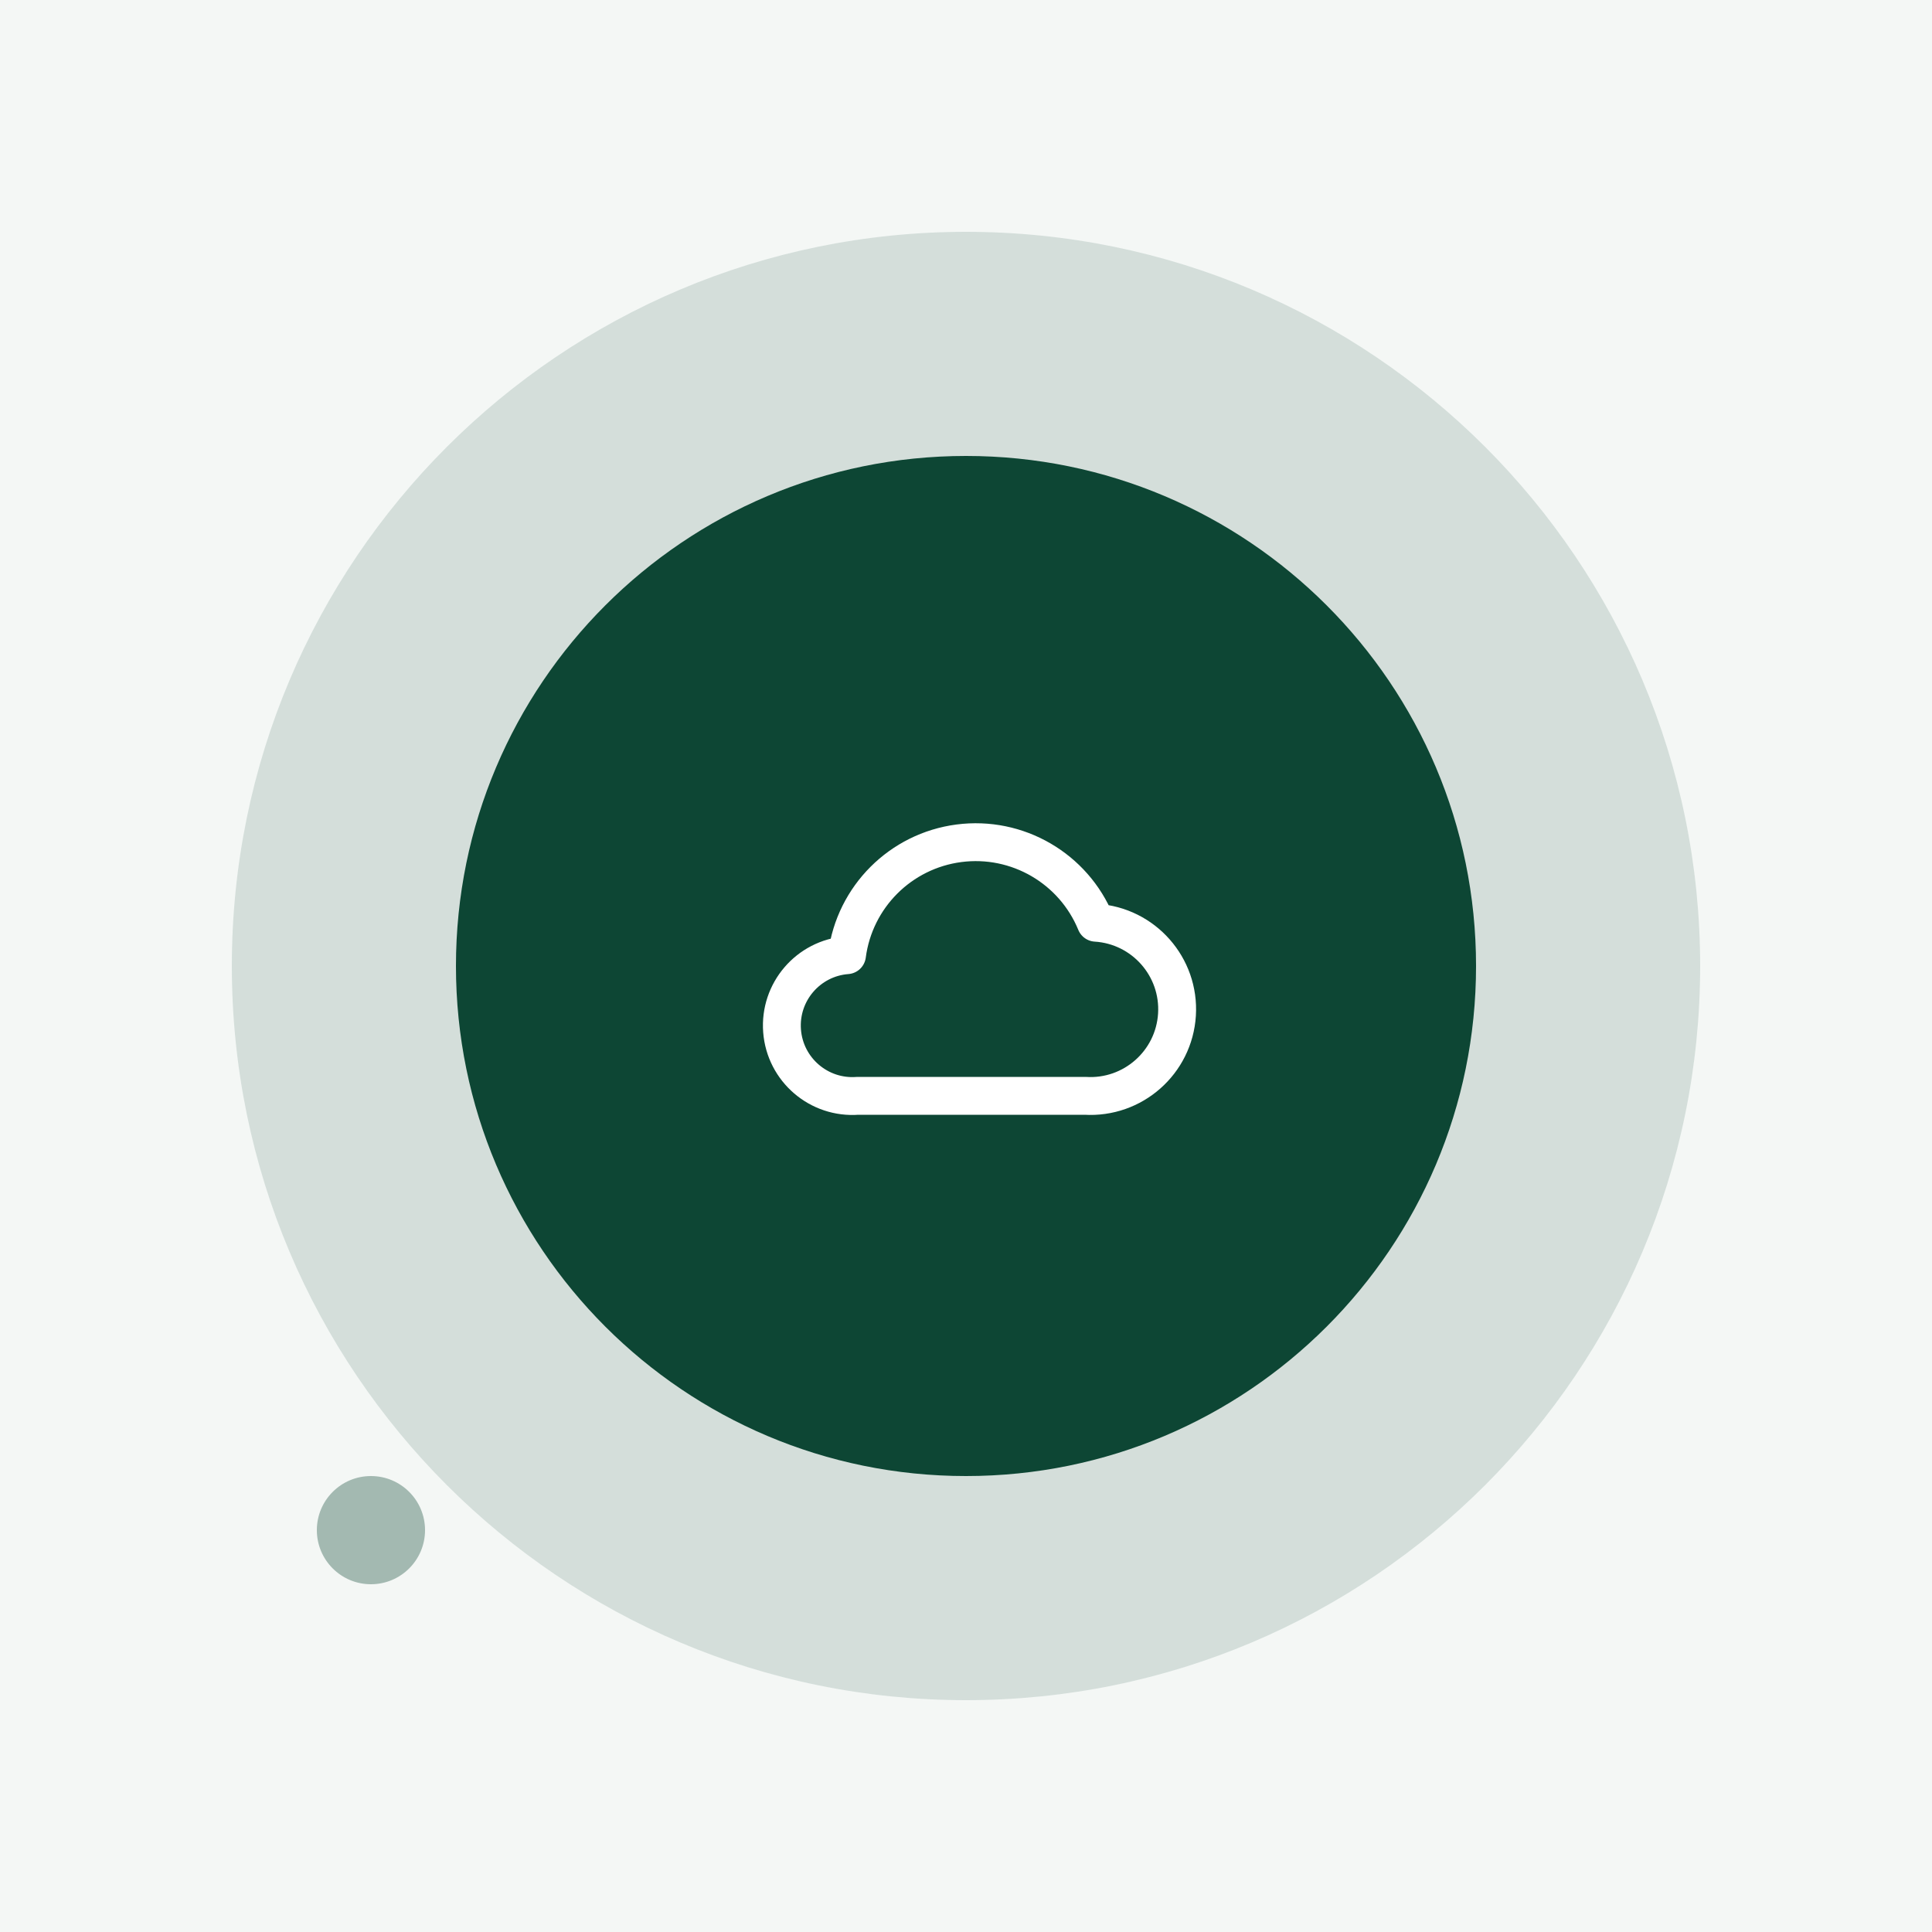
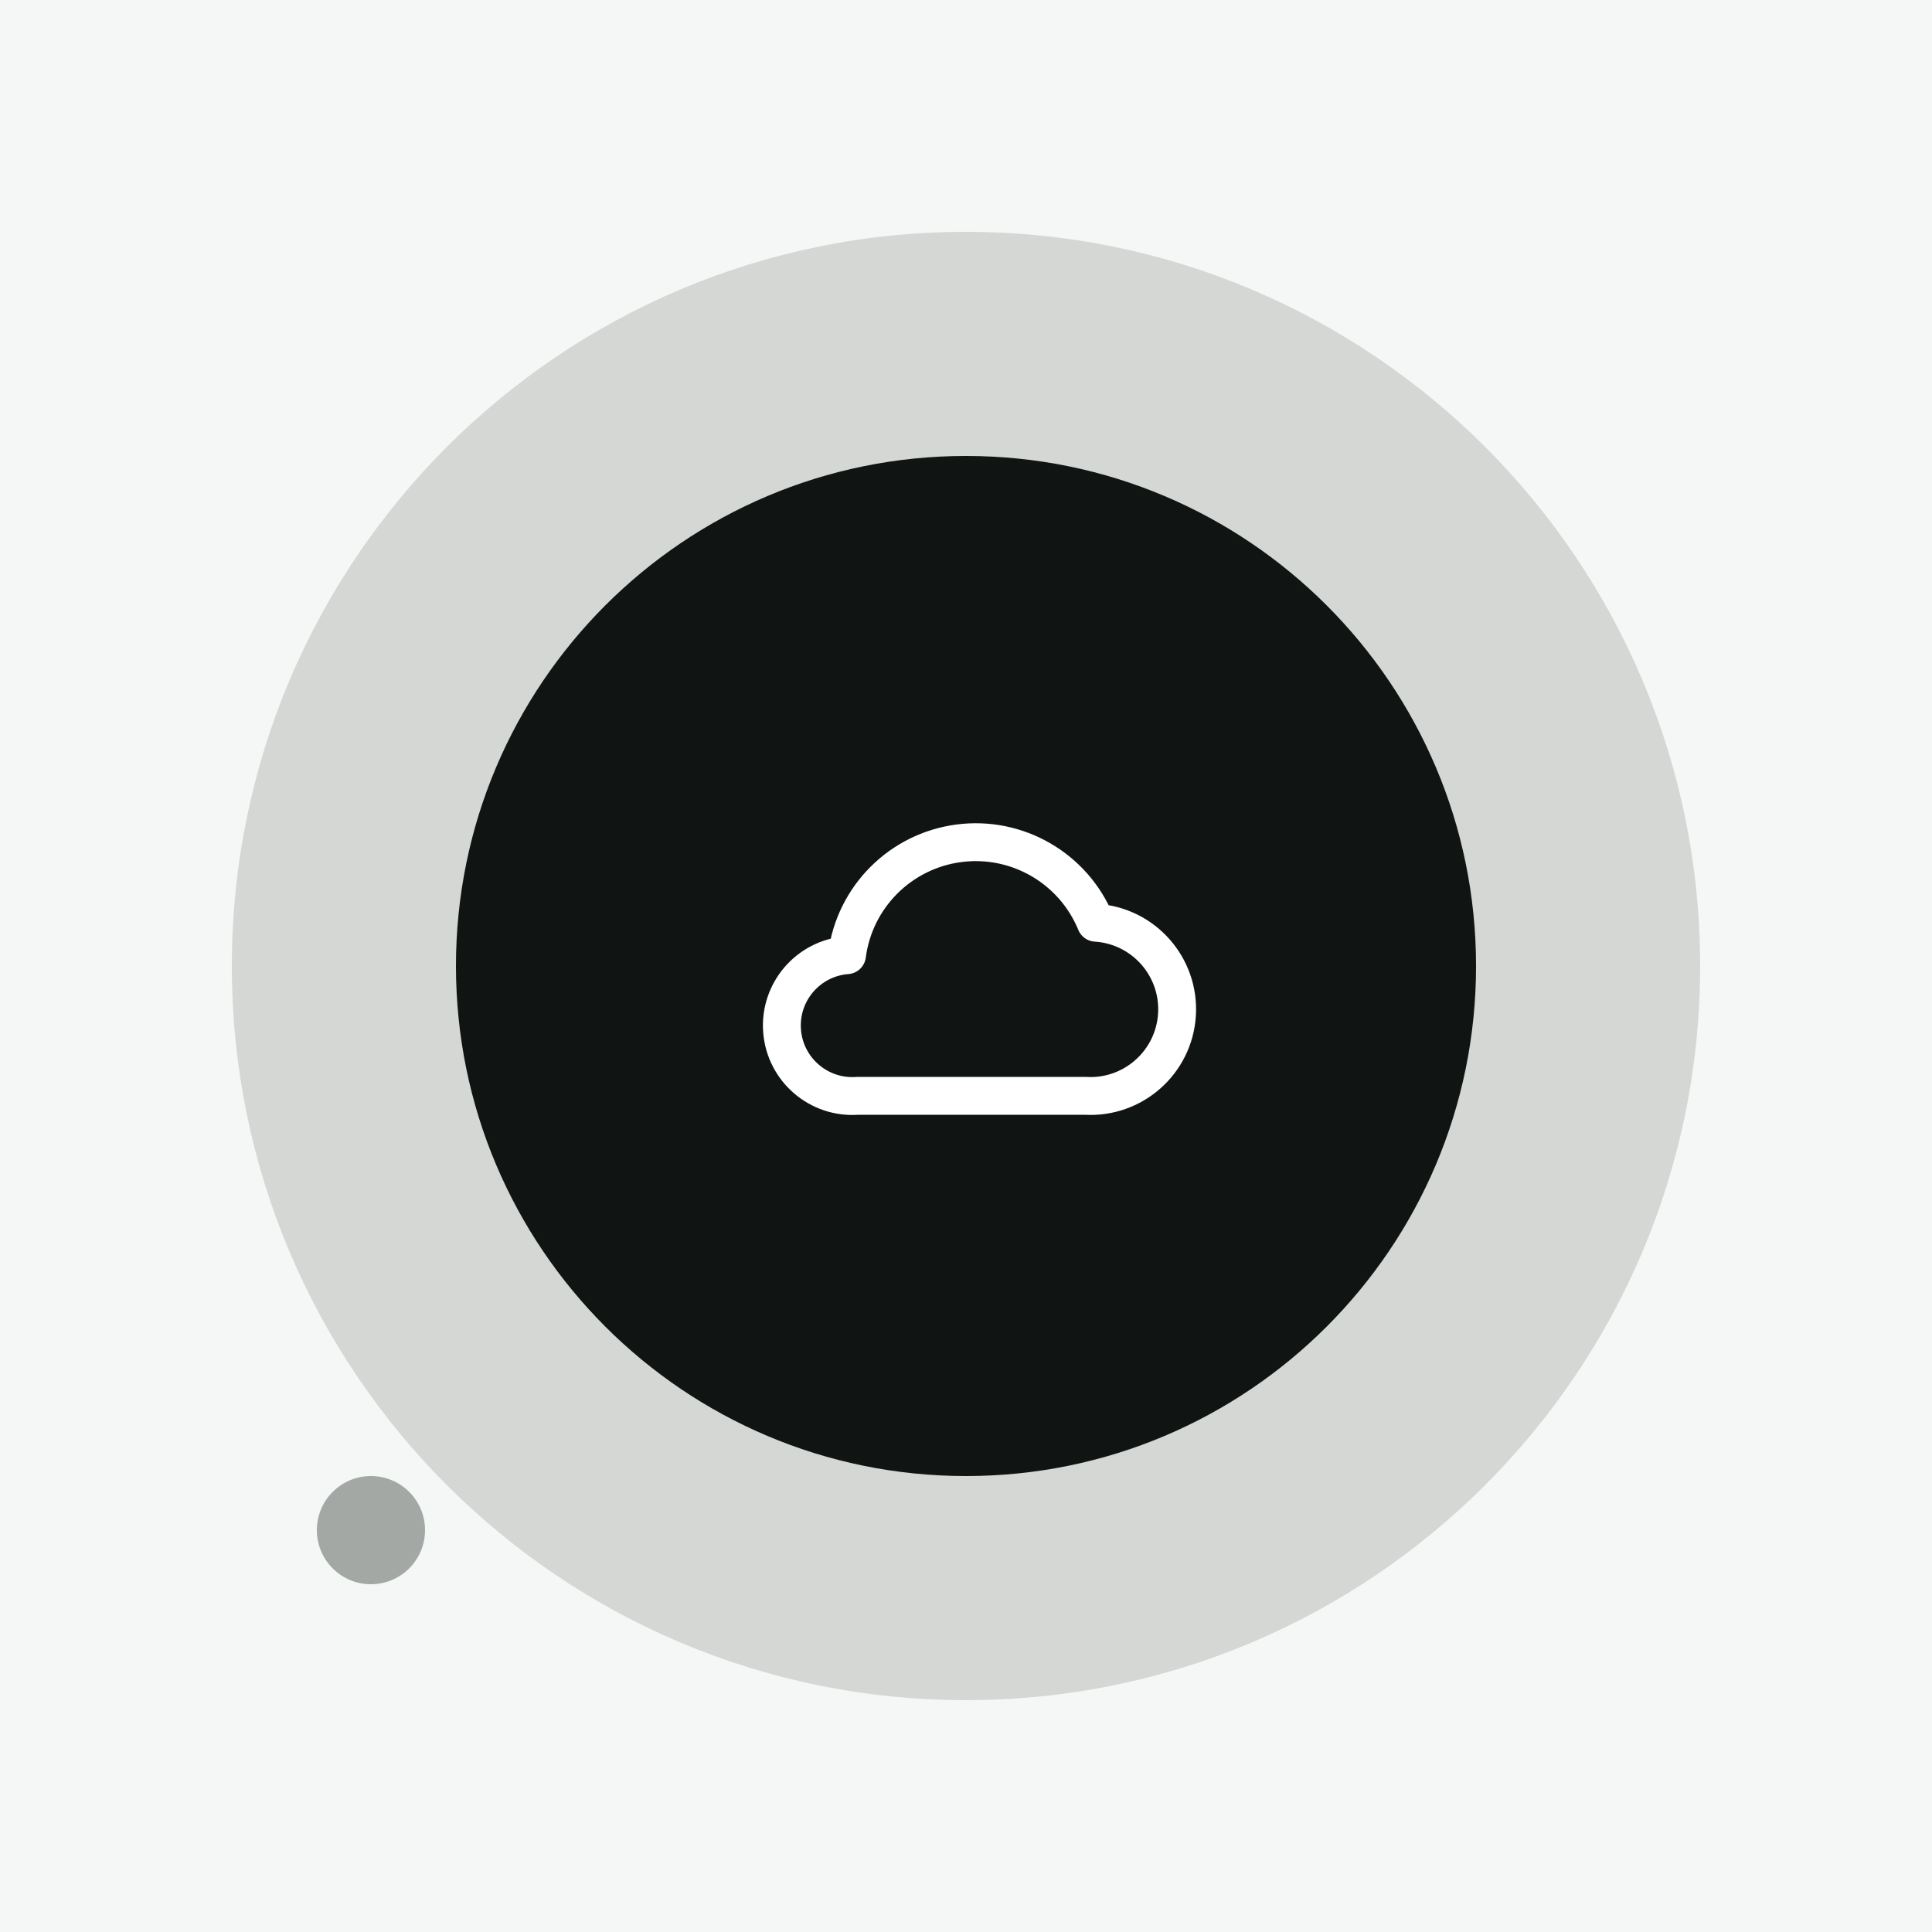
<svg xmlns="http://www.w3.org/2000/svg" viewBox="0 0 500 500" width="500" height="500">
  <defs>
    <style />
    <filter id="sh" x="-20%" y="-20%" width="140%" height="150%">
      <feDropShadow dx="0" dy="14" stdDeviation="18" flood-color="#101513" flood-opacity=".12" />
    </filter>
    <filter id="shs" x="-20%" y="-20%" width="140%" height="150%">
      <feDropShadow dx="0" dy="4" stdDeviation="6" flood-color="#101513" flood-opacity=".08" />
    </filter>
    <linearGradient id="gp" x1="0" y1="0" x2="1" y2="1">
      <stop offset="0" stop-color="#2D735A" />
      <stop offset="1" stop-color="#0D4634" />
    </linearGradient>
    <linearGradient id="gn" x1="0" y1="0" x2="1" y2="1">
      <stop offset="0" stop-color="#1A2D25" />
      <stop offset="1" stop-color="#101513" />
    </linearGradient>
    <linearGradient id="gt" x1="0" y1="0" x2="1" y2="1">
      <stop offset="0" stop-color="#E8F2EC" />
      <stop offset="1" stop-color="#DEE6E0" />
    </linearGradient>
    <linearGradient id="gl" x1="0" y1="0" x2="1" y2="1">
      <stop offset="0" stop-color="#FFFFFF" />
      <stop offset="1" stop-color="#F4F7F5" />
    </linearGradient>
  </defs>
  <rect width="500" height="500" fill="#F4F7F5" />
-   <circle cx="250.0" cy="250.0" r="190.0" fill="#0D4634" fill-opacity=".14" />
-   <circle cx="250.0" cy="250.0" r="132.0" fill="#0D4634" />
+   <circle cx="250.0" cy="250.0" r="190.0" fill="#101513" fill-opacity=".14" />
+   <circle cx="250.0" cy="250.0" r="132.0" fill="#101513" />
  <g transform="translate(180.0 180.0) scale(1.4)">
    <path d="M30 74h42a16 16 0 0 0 2-32 24 24 0 0 0-46 6 13 13 0 0 0 2 26z" fill="none" stroke="#FFFFFF" stroke-width="7" stroke-linecap="round" stroke-linejoin="round" />
  </g>
-   <circle cx="96.0" cy="396.0" r="14.0" fill="#0D4634" fill-opacity=".35" />
+   <circle cx="96.0" cy="396.0" r="14.0" fill="#101513" fill-opacity=".35" />
</svg>
